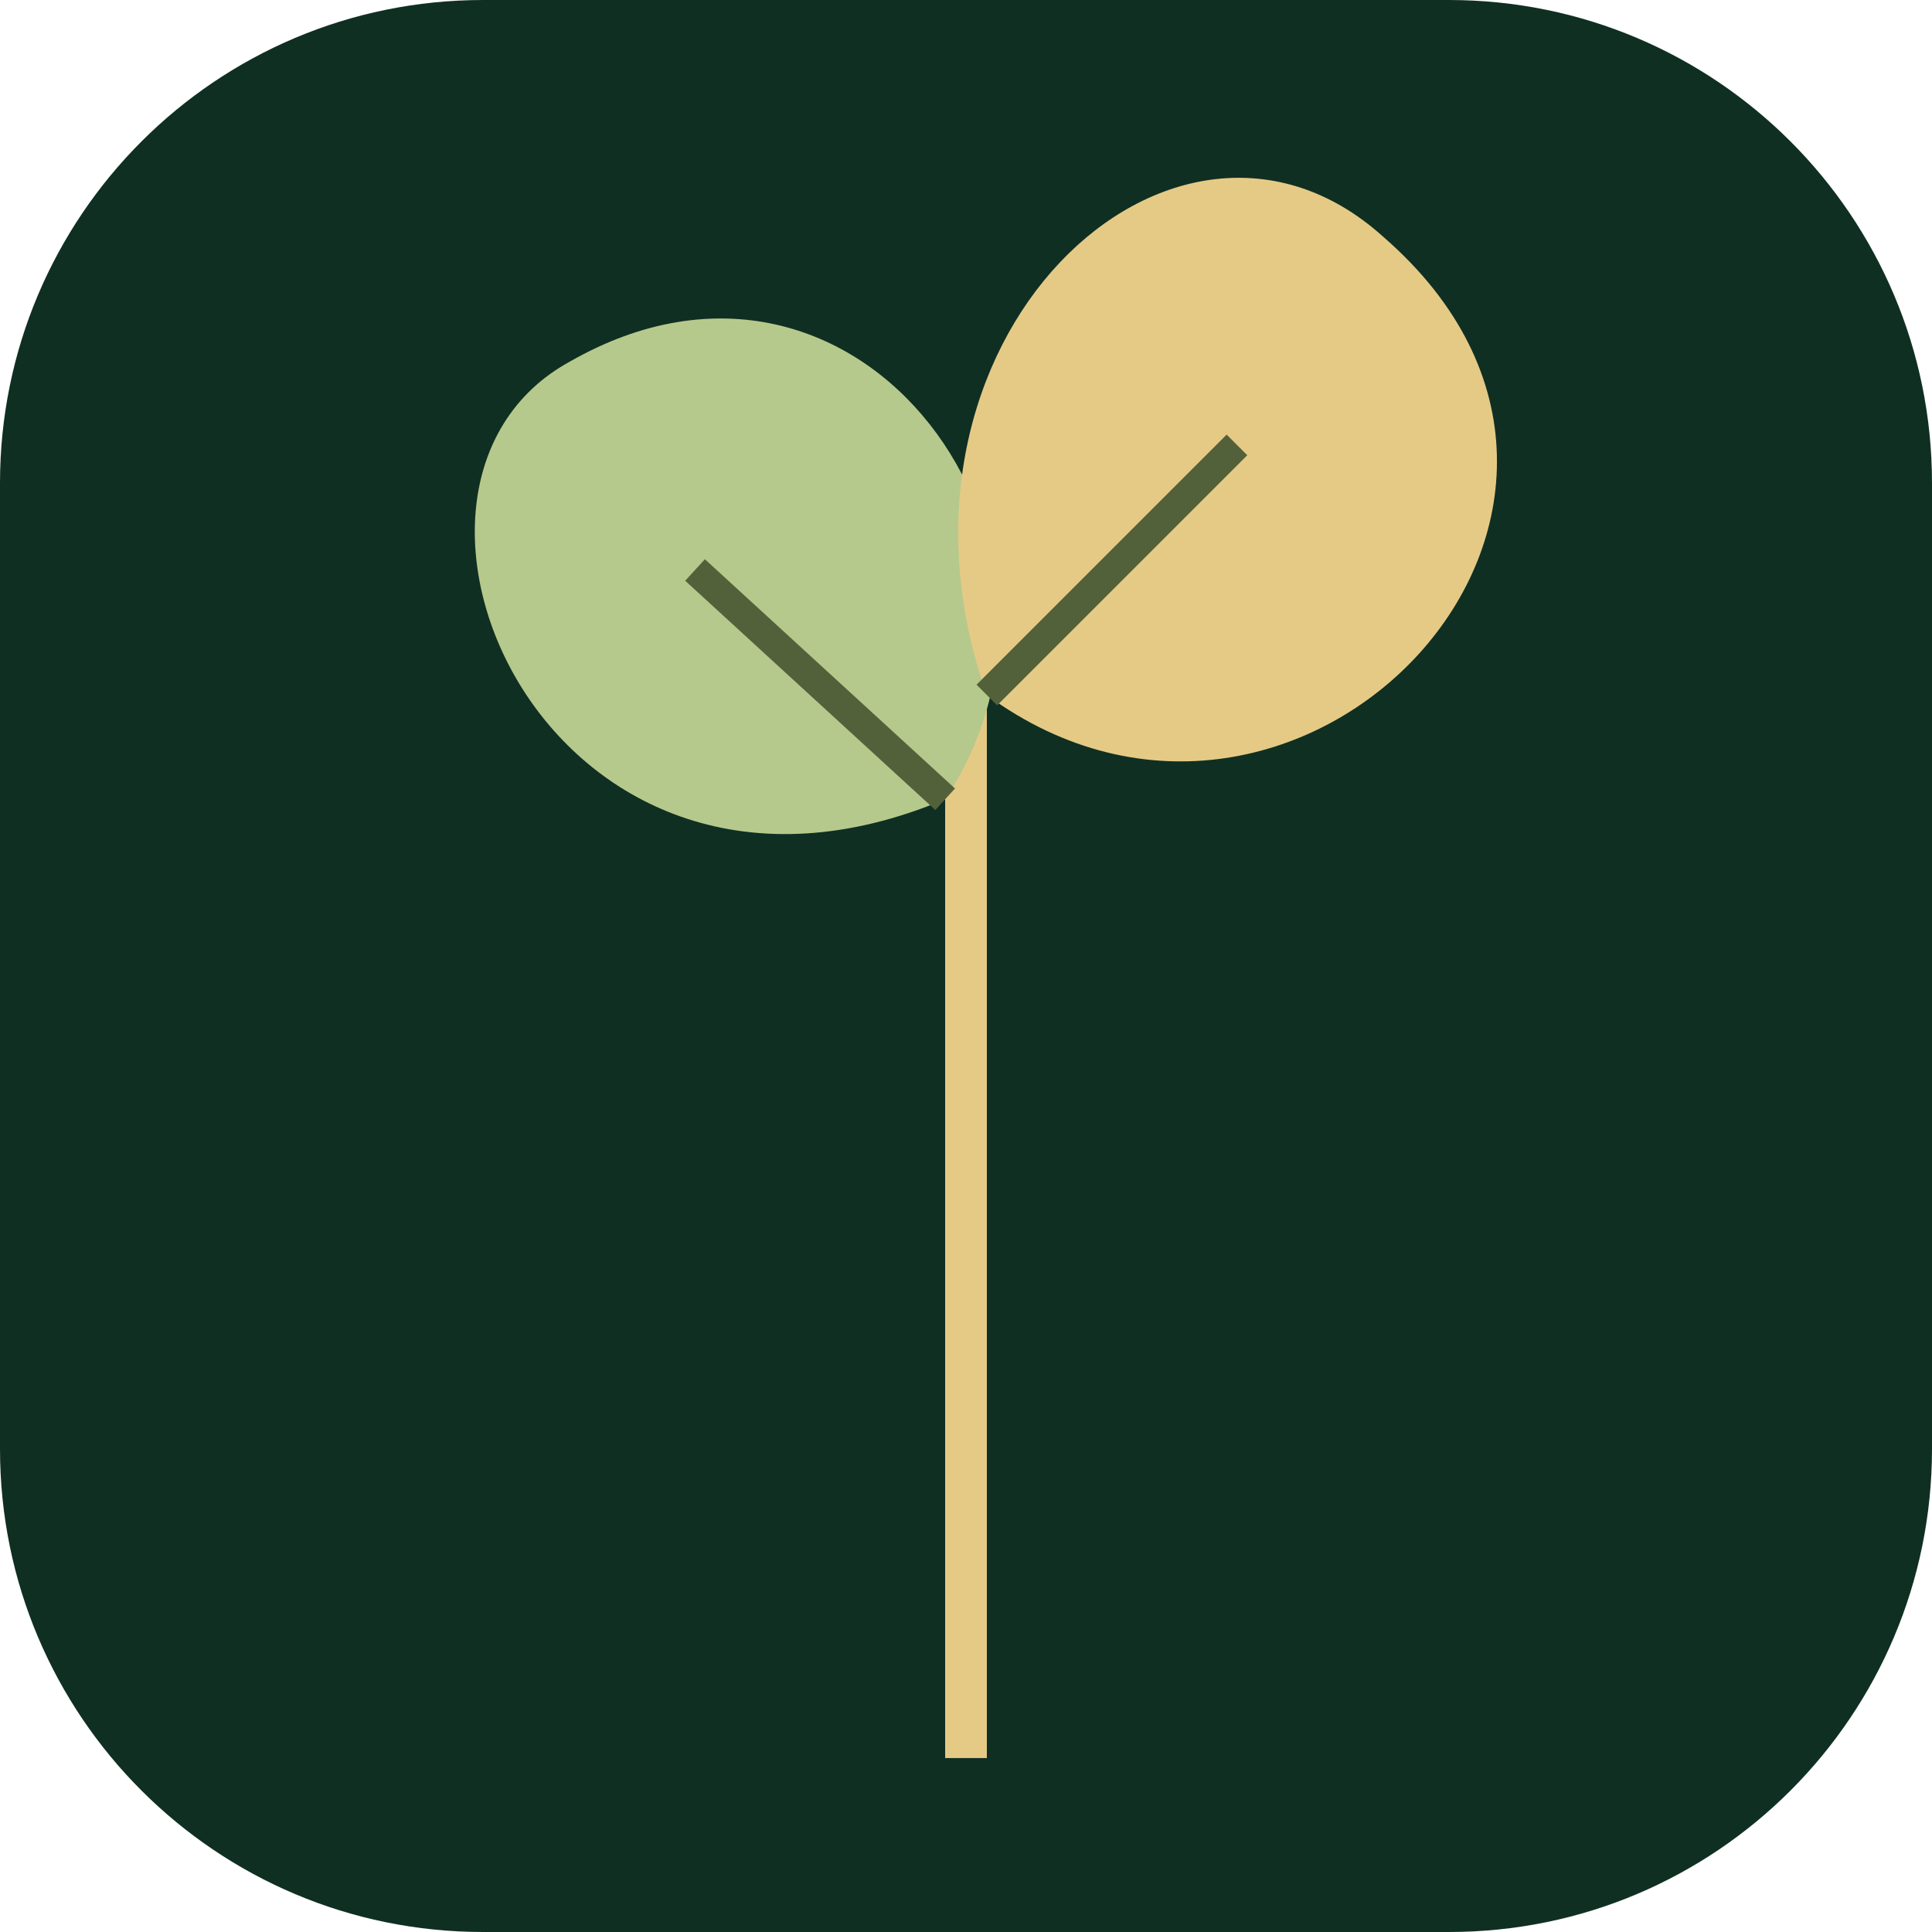
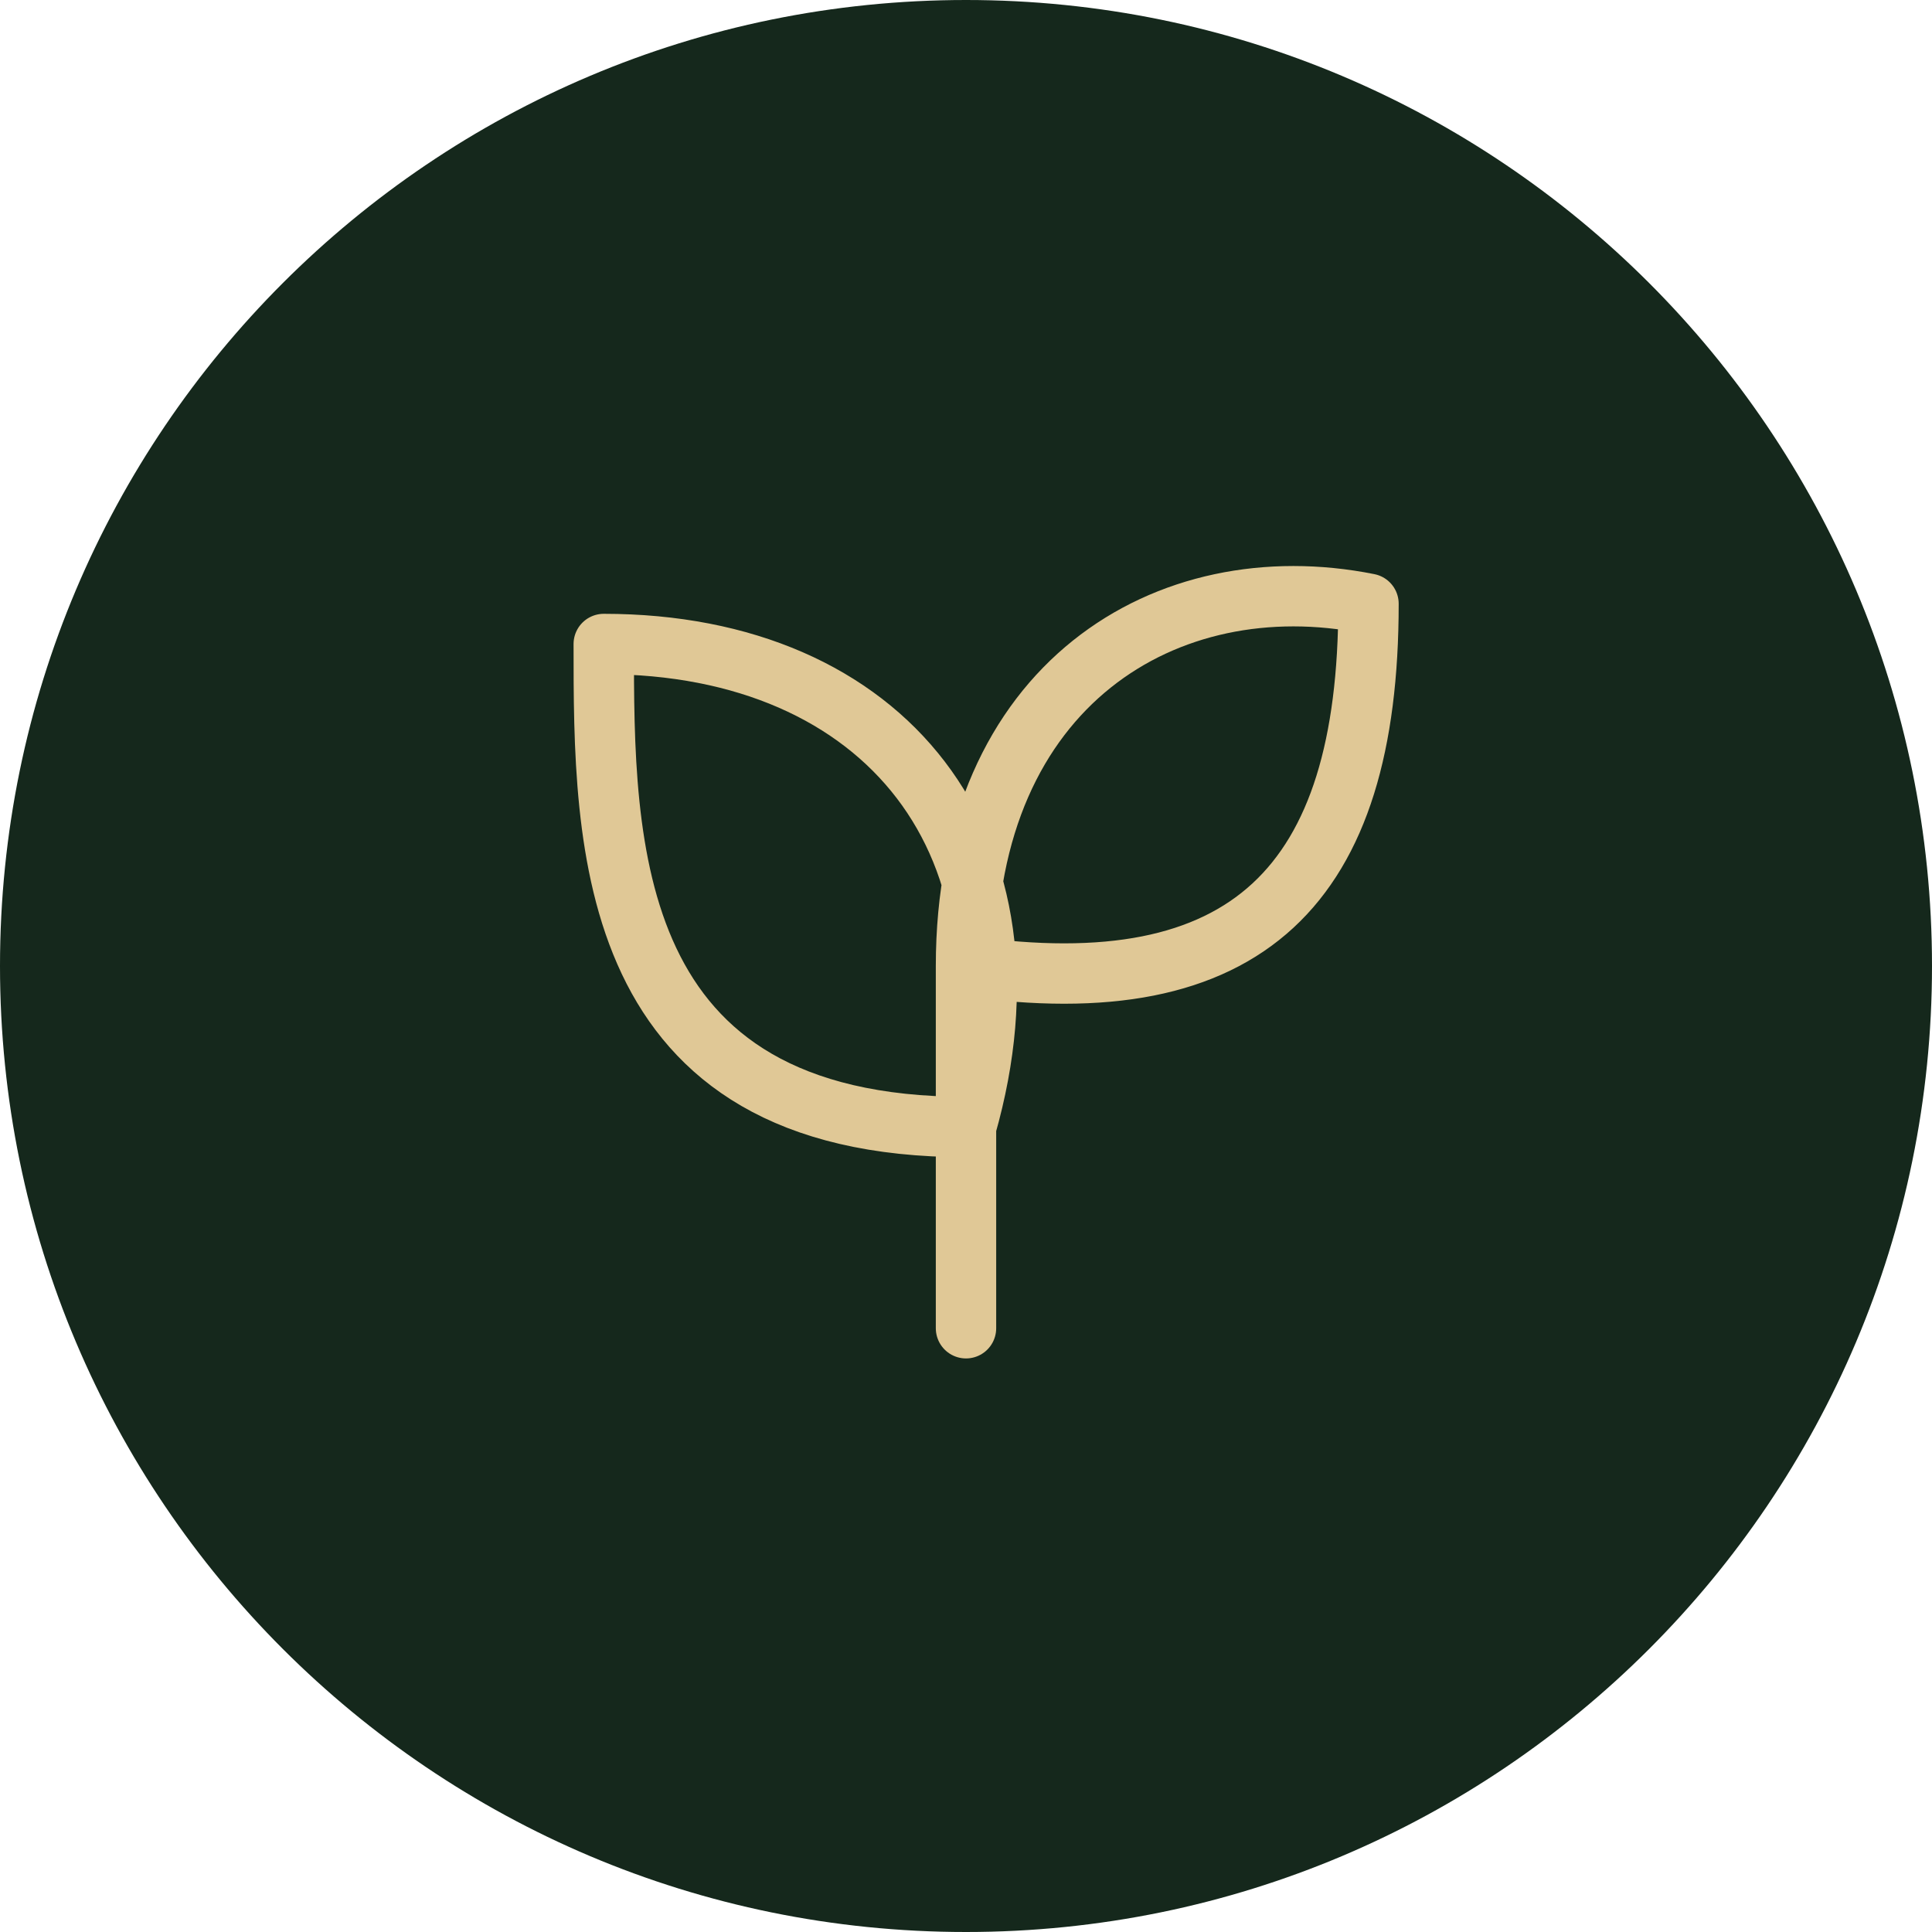
- <svg xmlns="http://www.w3.org/2000/svg" viewBox="0 0 64 64">
-   <rect width="64" height="64" rx="16" fill="#102f23" />
-   <svg x="11" y="3" width="42" height="58" viewBox="0 0 60 84" data-brand="radulesti-two-leaves" aria-hidden="true" focusable="false">
-     <path d="M30 80V29" fill="none" stroke="#e5ca86" stroke-width="2" />
-     <path d="M29 34C10 42 0 19 11 13C25 5 37 22 29 34Z" fill="#b6c98c" />
-     <path d="M31 29C25 12 40-2 50 7C65 20 46 40 31 29Z" fill="#e5ca86" />
-     <path d="M17 23L29 34M43 17L31 29" fill="none" stroke="#53613b" stroke-width="1.4" />
-   </svg>
+ <svg xmlns="http://www.w3.org/2000/svg" viewBox="0 0 44 44" data-brand="radulesti-original-outline" aria-hidden="true" focusable="false">
+   <circle cx="22" cy="22" r="22" fill="#15281c" />
+   <g transform="translate(11 11) scale(0.9166667)" fill="none" stroke="#e0c896" stroke-width="1.5" stroke-linecap="round" stroke-linejoin="round">
+     <path d="M12 21v-9M12 16C3 16 3 9 3 4c7 0 11 5 9 12ZM12 12C12 5 17 2 22 3c0 7-3 10-10 9" />
+   </g>
</svg>
